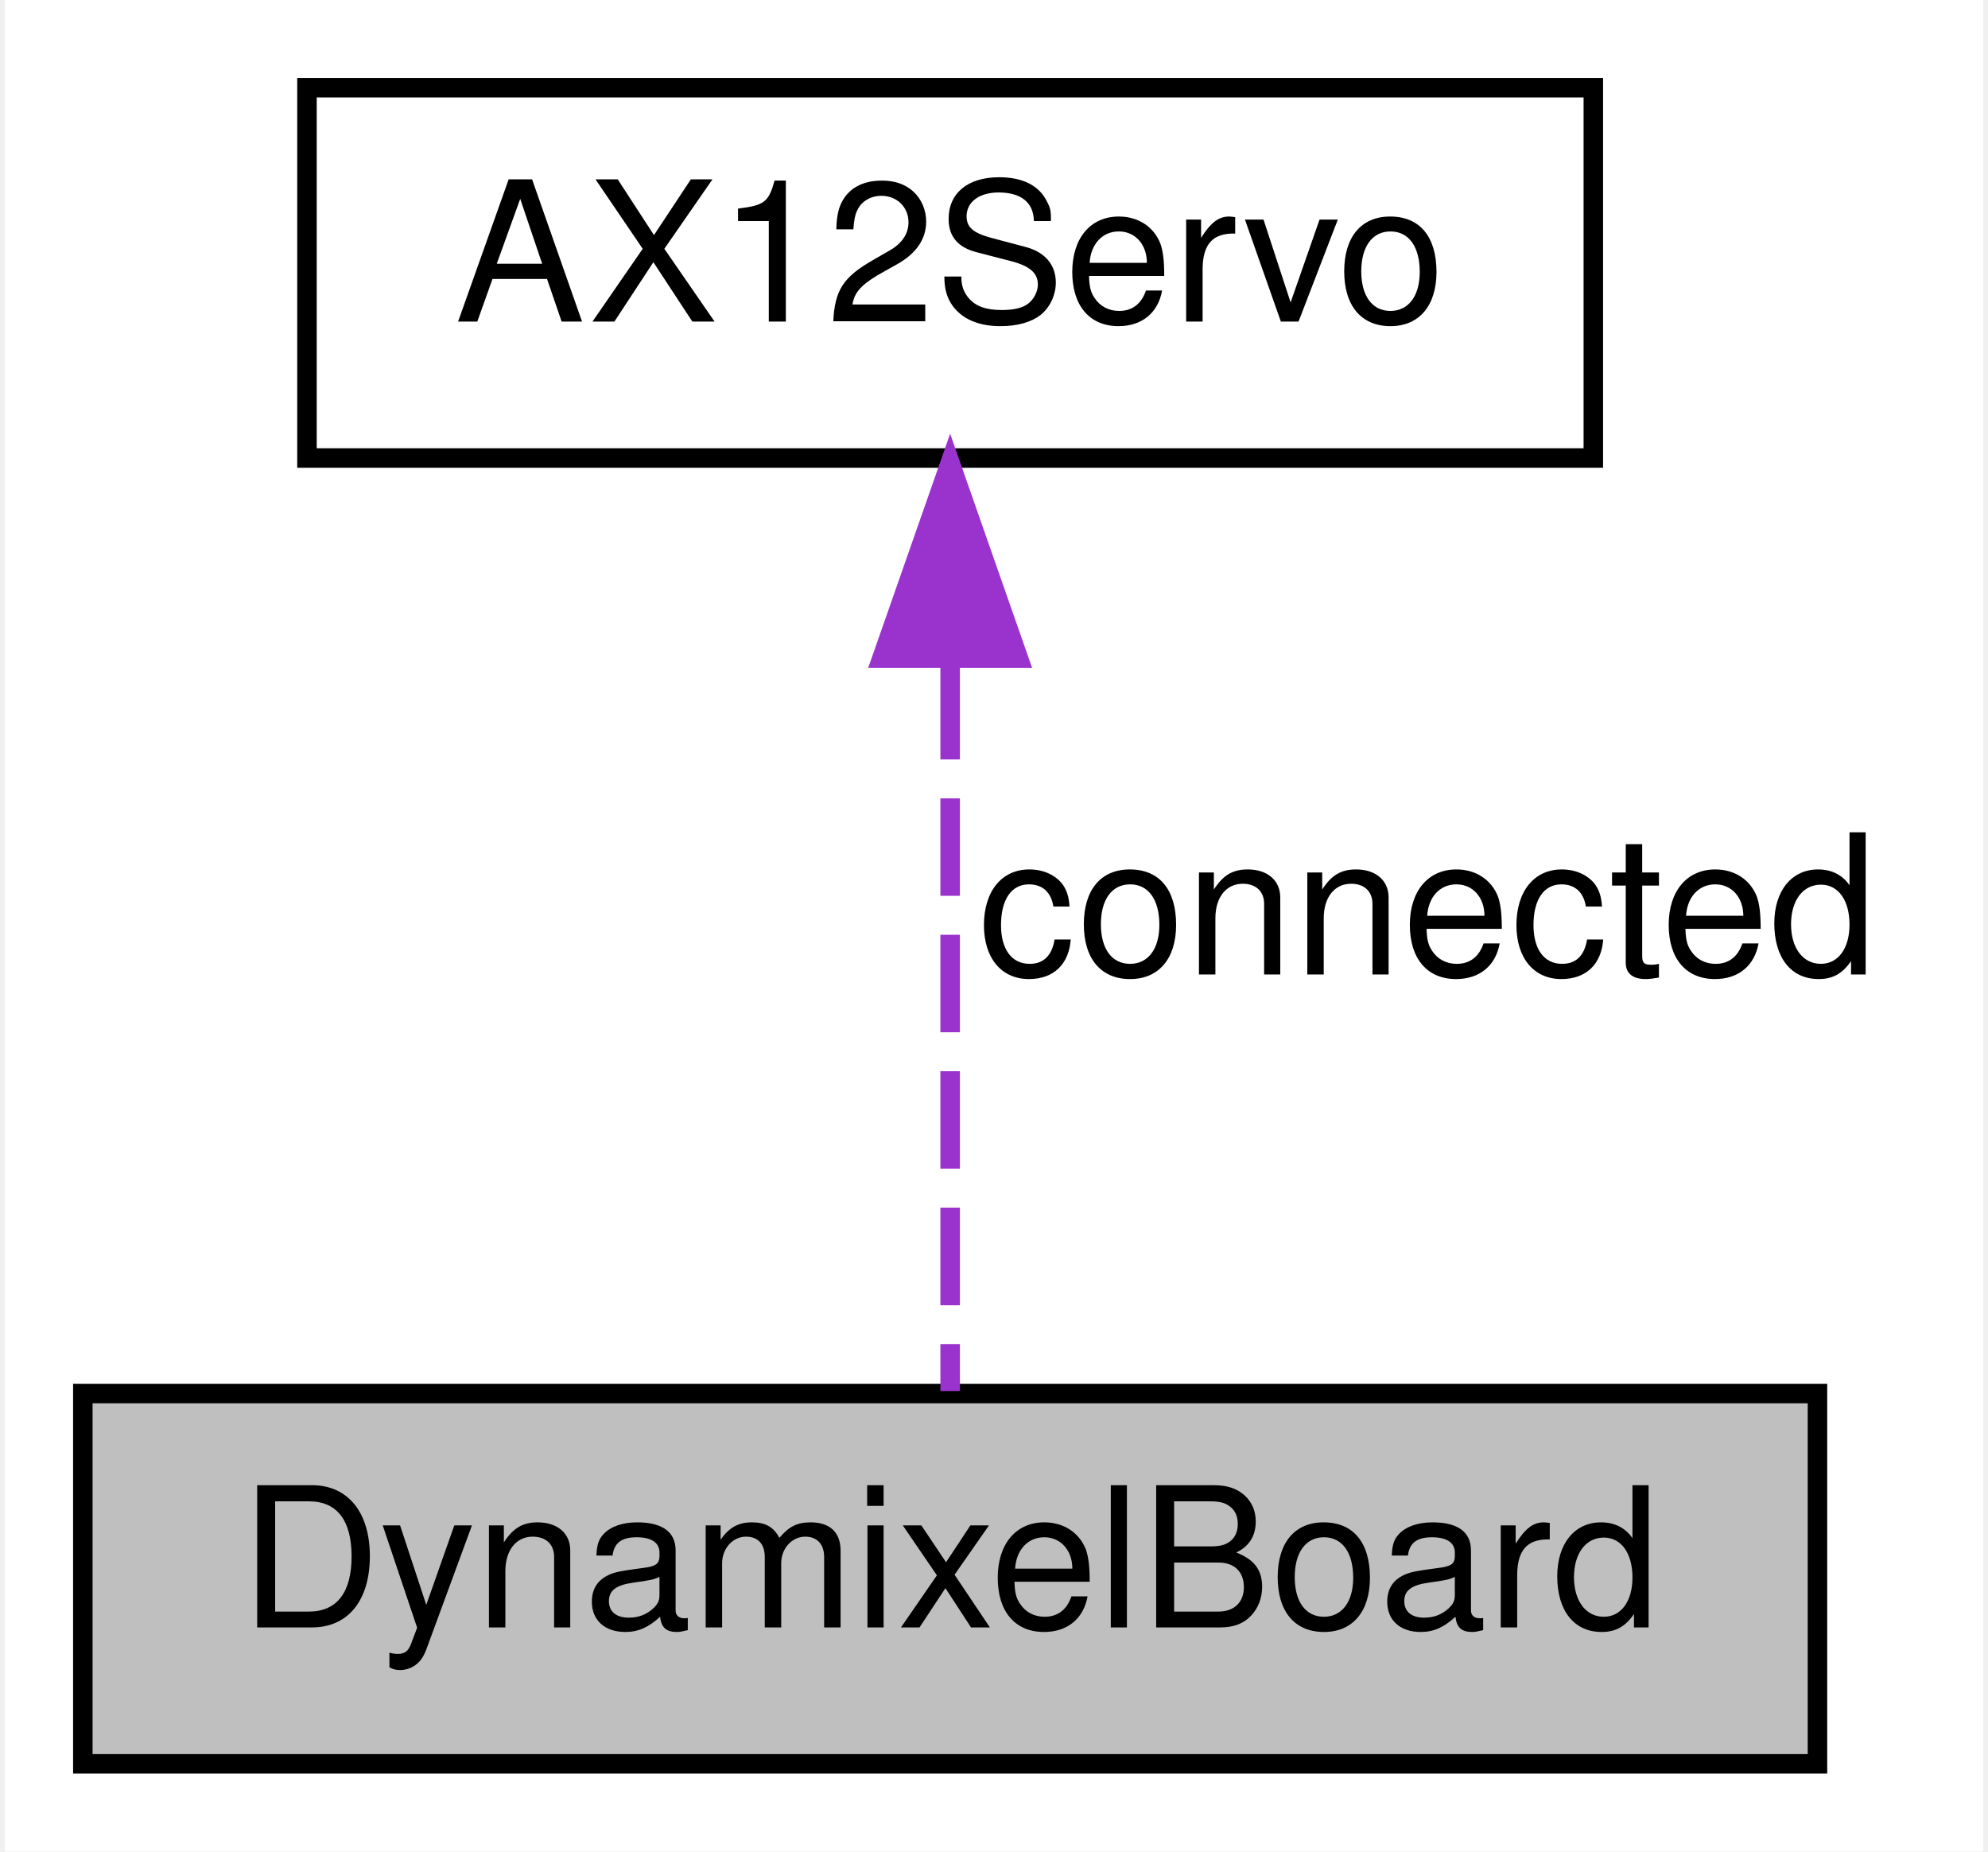
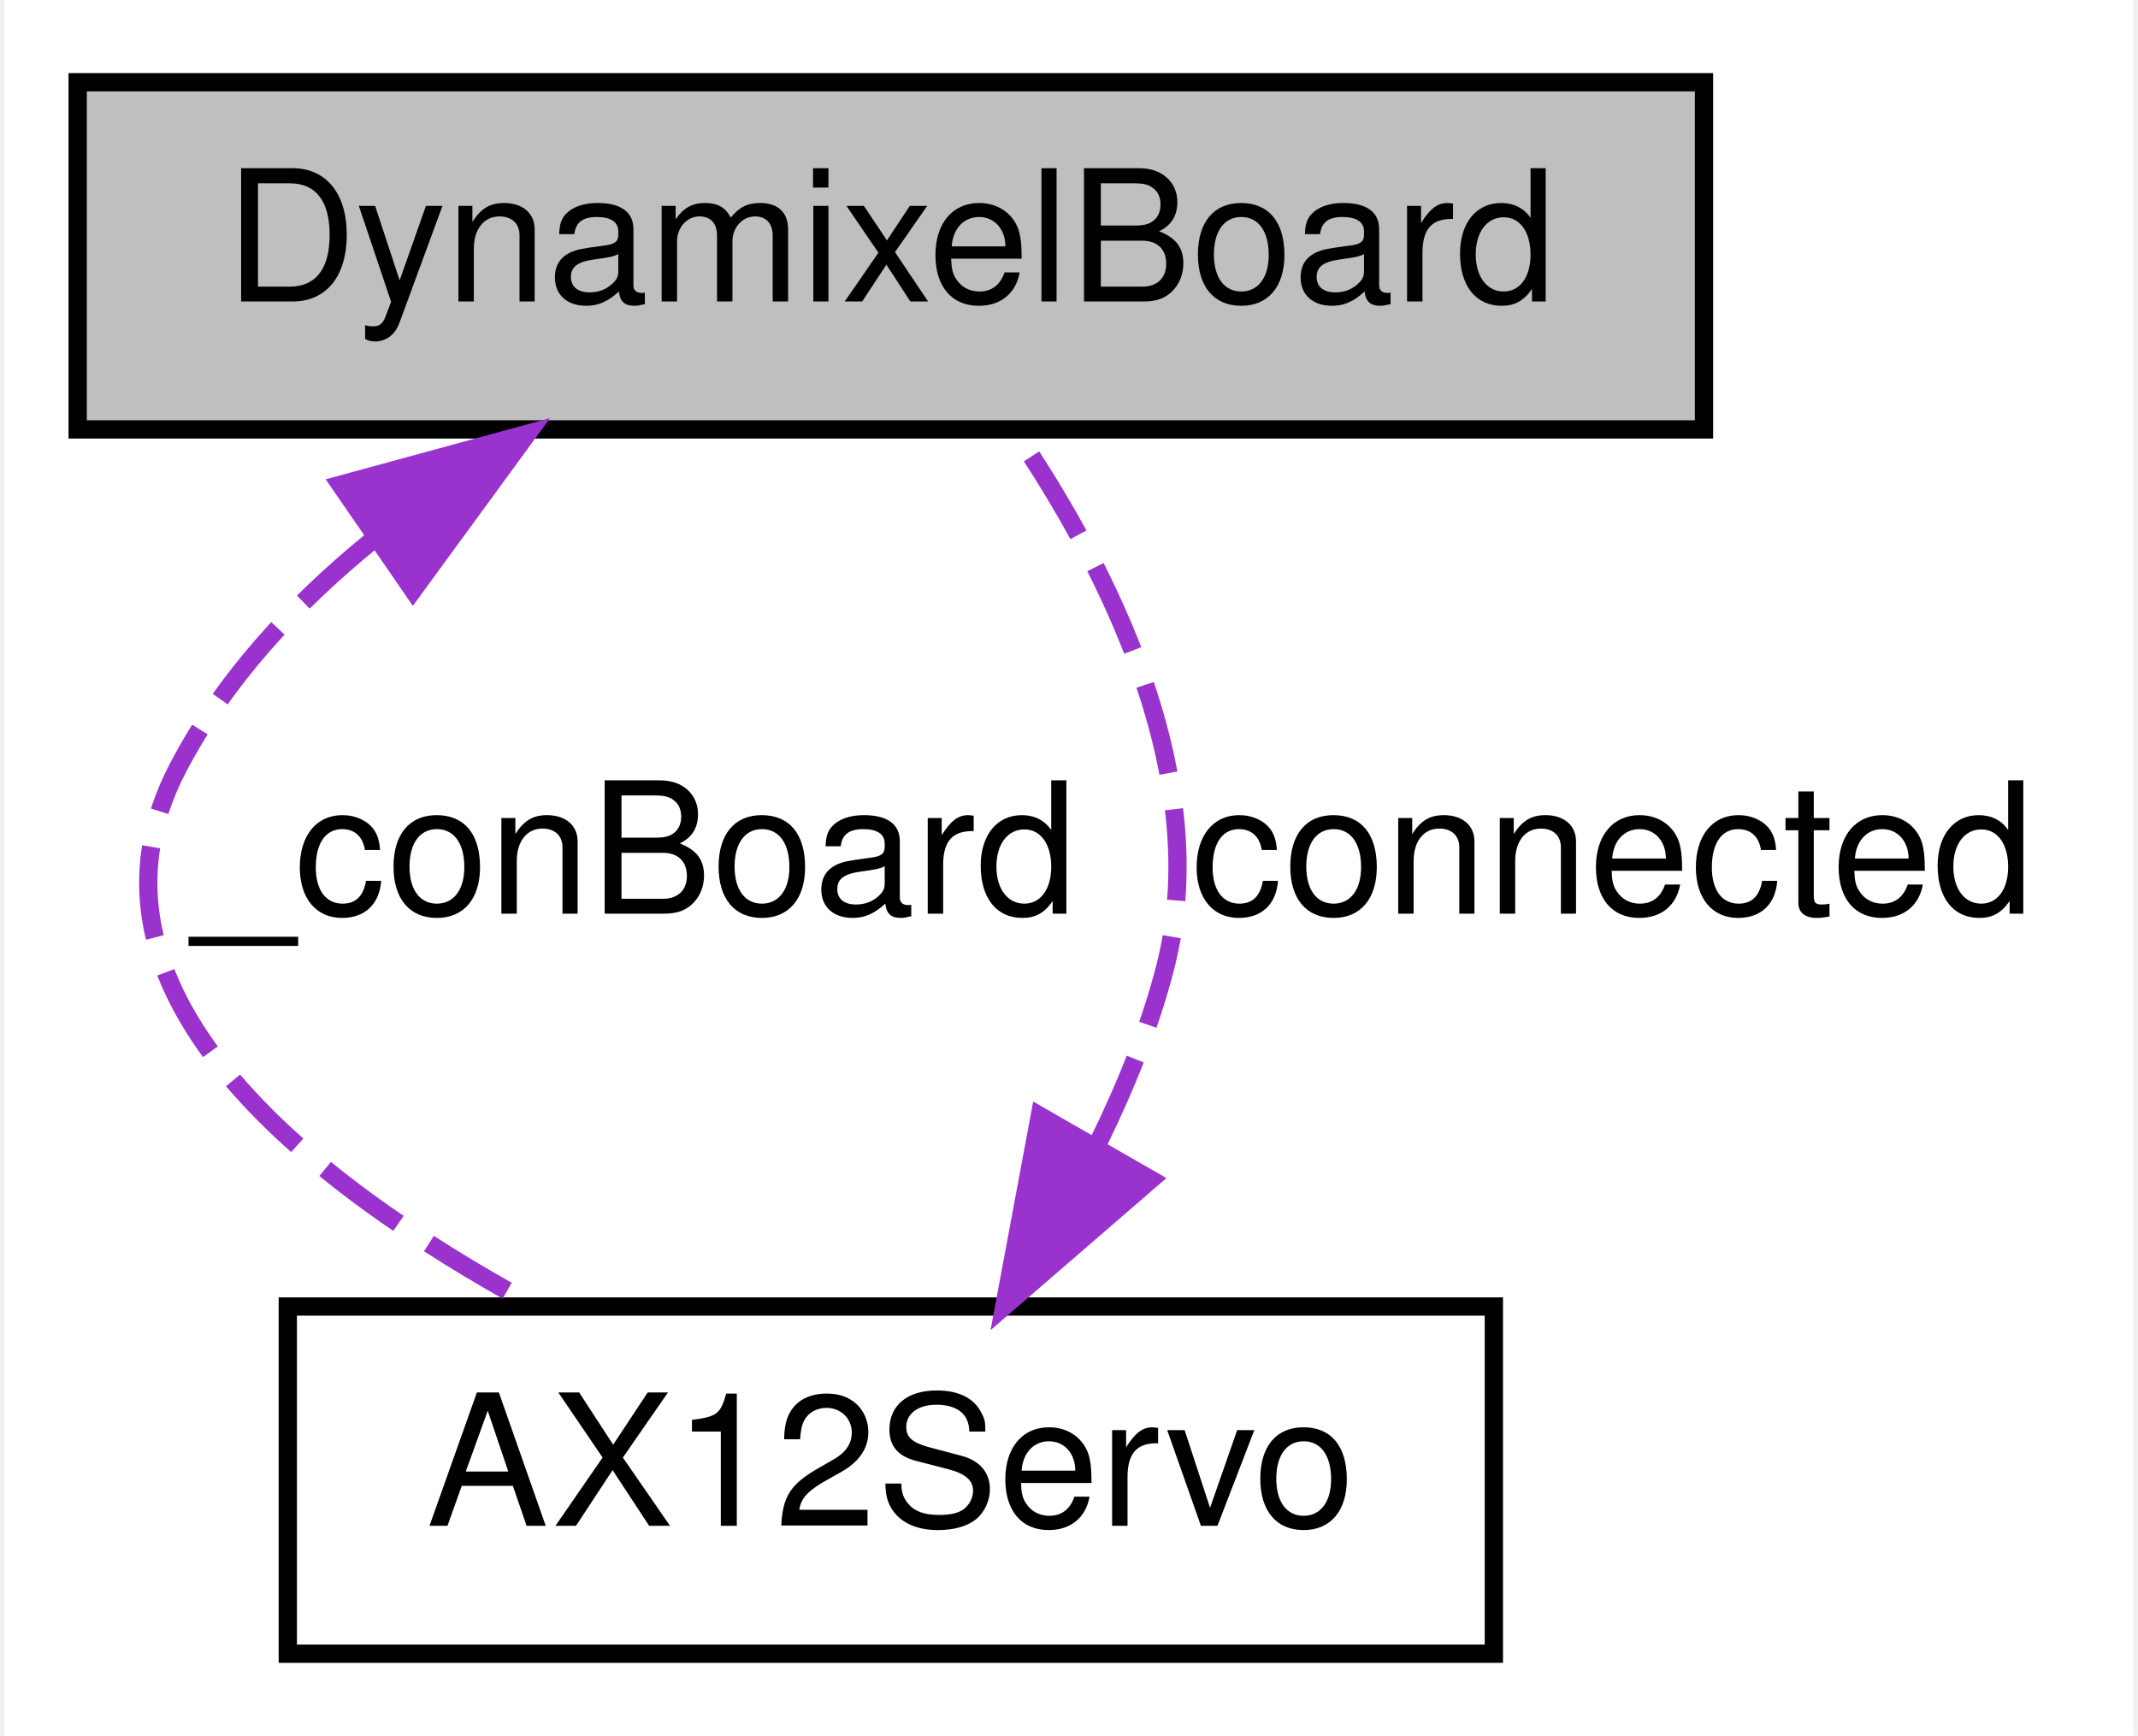
- <svg xmlns="http://www.w3.org/2000/svg" xmlns:xlink="http://www.w3.org/1999/xlink" width="102pt" height="95pt" viewBox="0.00 0.00 101.50 95.00">
+ <svg xmlns="http://www.w3.org/2000/svg" xmlns:xlink="http://www.w3.org/1999/xlink" width="117pt" height="95pt" viewBox="0.00 0.00 116.50 95.00">
  <g id="graph0" class="graph" transform="scale(1 1) rotate(0) translate(4 91)">
-     <polygon fill="white" stroke="none" points="-4,4 -4,-91 97.5,-91 97.5,4 -4,4" />
+     <polygon fill="white" stroke="none" points="-4,4 -4,-91 112.5,-91 112.5,4 -4,4" />
    <g id="node1" class="node">
-       <polygon fill="#bfbfbf" stroke="black" points="-7.10543e-15,-0.5 -7.10543e-15,-19.5 89,-19.5 89,-0.5 -7.10543e-15,-0.5" />
-       <text text-anchor="middle" x="44.5" y="-7.5" font-family="Helvetica,sans-Serif" font-size="10.00">DynamixelBoard</text>
+       <polygon fill="#bfbfbf" stroke="black" points="-7.10543e-15,-67.5 -7.10543e-15,-86.5 89,-86.5 89,-67.5 -7.10543e-15,-67.5" />
+       <text text-anchor="middle" x="44.5" y="-74.5" font-family="Helvetica,sans-Serif" font-size="10.00">DynamixelBoard</text>
    </g>
    <g id="node2" class="node">
      <g id="a_node2">
        <a xlink:href="structAX12Servo.html" target="_top" xlink:title="[COPY&amp;PASTE] This is the AX12Servo ghost struct :D ">
-           <polygon fill="white" stroke="black" points="11.5,-67.5 11.5,-86.5 77.5,-86.5 77.5,-67.5 11.5,-67.5" />
-           <text text-anchor="middle" x="44.5" y="-74.5" font-family="Helvetica,sans-Serif" font-size="10.00">AX12Servo</text>
+           <polygon fill="white" stroke="black" points="11.5,-0.5 11.5,-19.5 77.5,-19.5 77.5,-0.5 11.5,-0.5" />
+           <text text-anchor="middle" x="44.5" y="-7.5" font-family="Helvetica,sans-Serif" font-size="10.00">AX12Servo</text>
        </a>
      </g>
    </g>
+     <g id="edge2" class="edge">
+       <path fill="none" stroke="#9a32cd" stroke-dasharray="5,2" d="M16.072,-61.385C11.815,-57.917 8.015,-53.801 5.5,-49 -0.818,-36.942 12.312,-26.426 25.009,-19.532" />
+       <polygon fill="#9a32cd" stroke="#9a32cd" points="14.384,-64.472 24.606,-67.261 18.355,-58.707 14.384,-64.472" />
+       <text text-anchor="middle" x="30.5" y="-41" font-family="Helvetica,sans-Serif" font-size="10.00"> _conBoard</text>
+     </g>
    <g id="edge1" class="edge">
-       <path fill="none" stroke="#9a32cd" stroke-dasharray="5,2" d="M44.5,-57.037C44.5,-44.67 44.5,-29.12 44.5,-19.627" />
-       <polygon fill="#9a32cd" stroke="#9a32cd" points="41,-57.234 44.5,-67.234 48,-57.234 41,-57.234" />
-       <text text-anchor="middle" x="69" y="-41" font-family="Helvetica,sans-Serif" font-size="10.00"> connected</text>
+       <path fill="none" stroke="#9a32cd" stroke-dasharray="5,2" d="M55.85,-28.471C57.356,-31.538 58.666,-34.782 59.5,-38 62.204,-48.436 56.409,-59.876 51.254,-67.448" />
+       <polygon fill="#9a32cd" stroke="#9a32cd" points="58.723,-26.446 50.709,-19.517 52.653,-29.932 58.723,-26.446" />
+       <text text-anchor="middle" x="84" y="-41" font-family="Helvetica,sans-Serif" font-size="10.00"> connected</text>
    </g>
  </g>
</svg>
